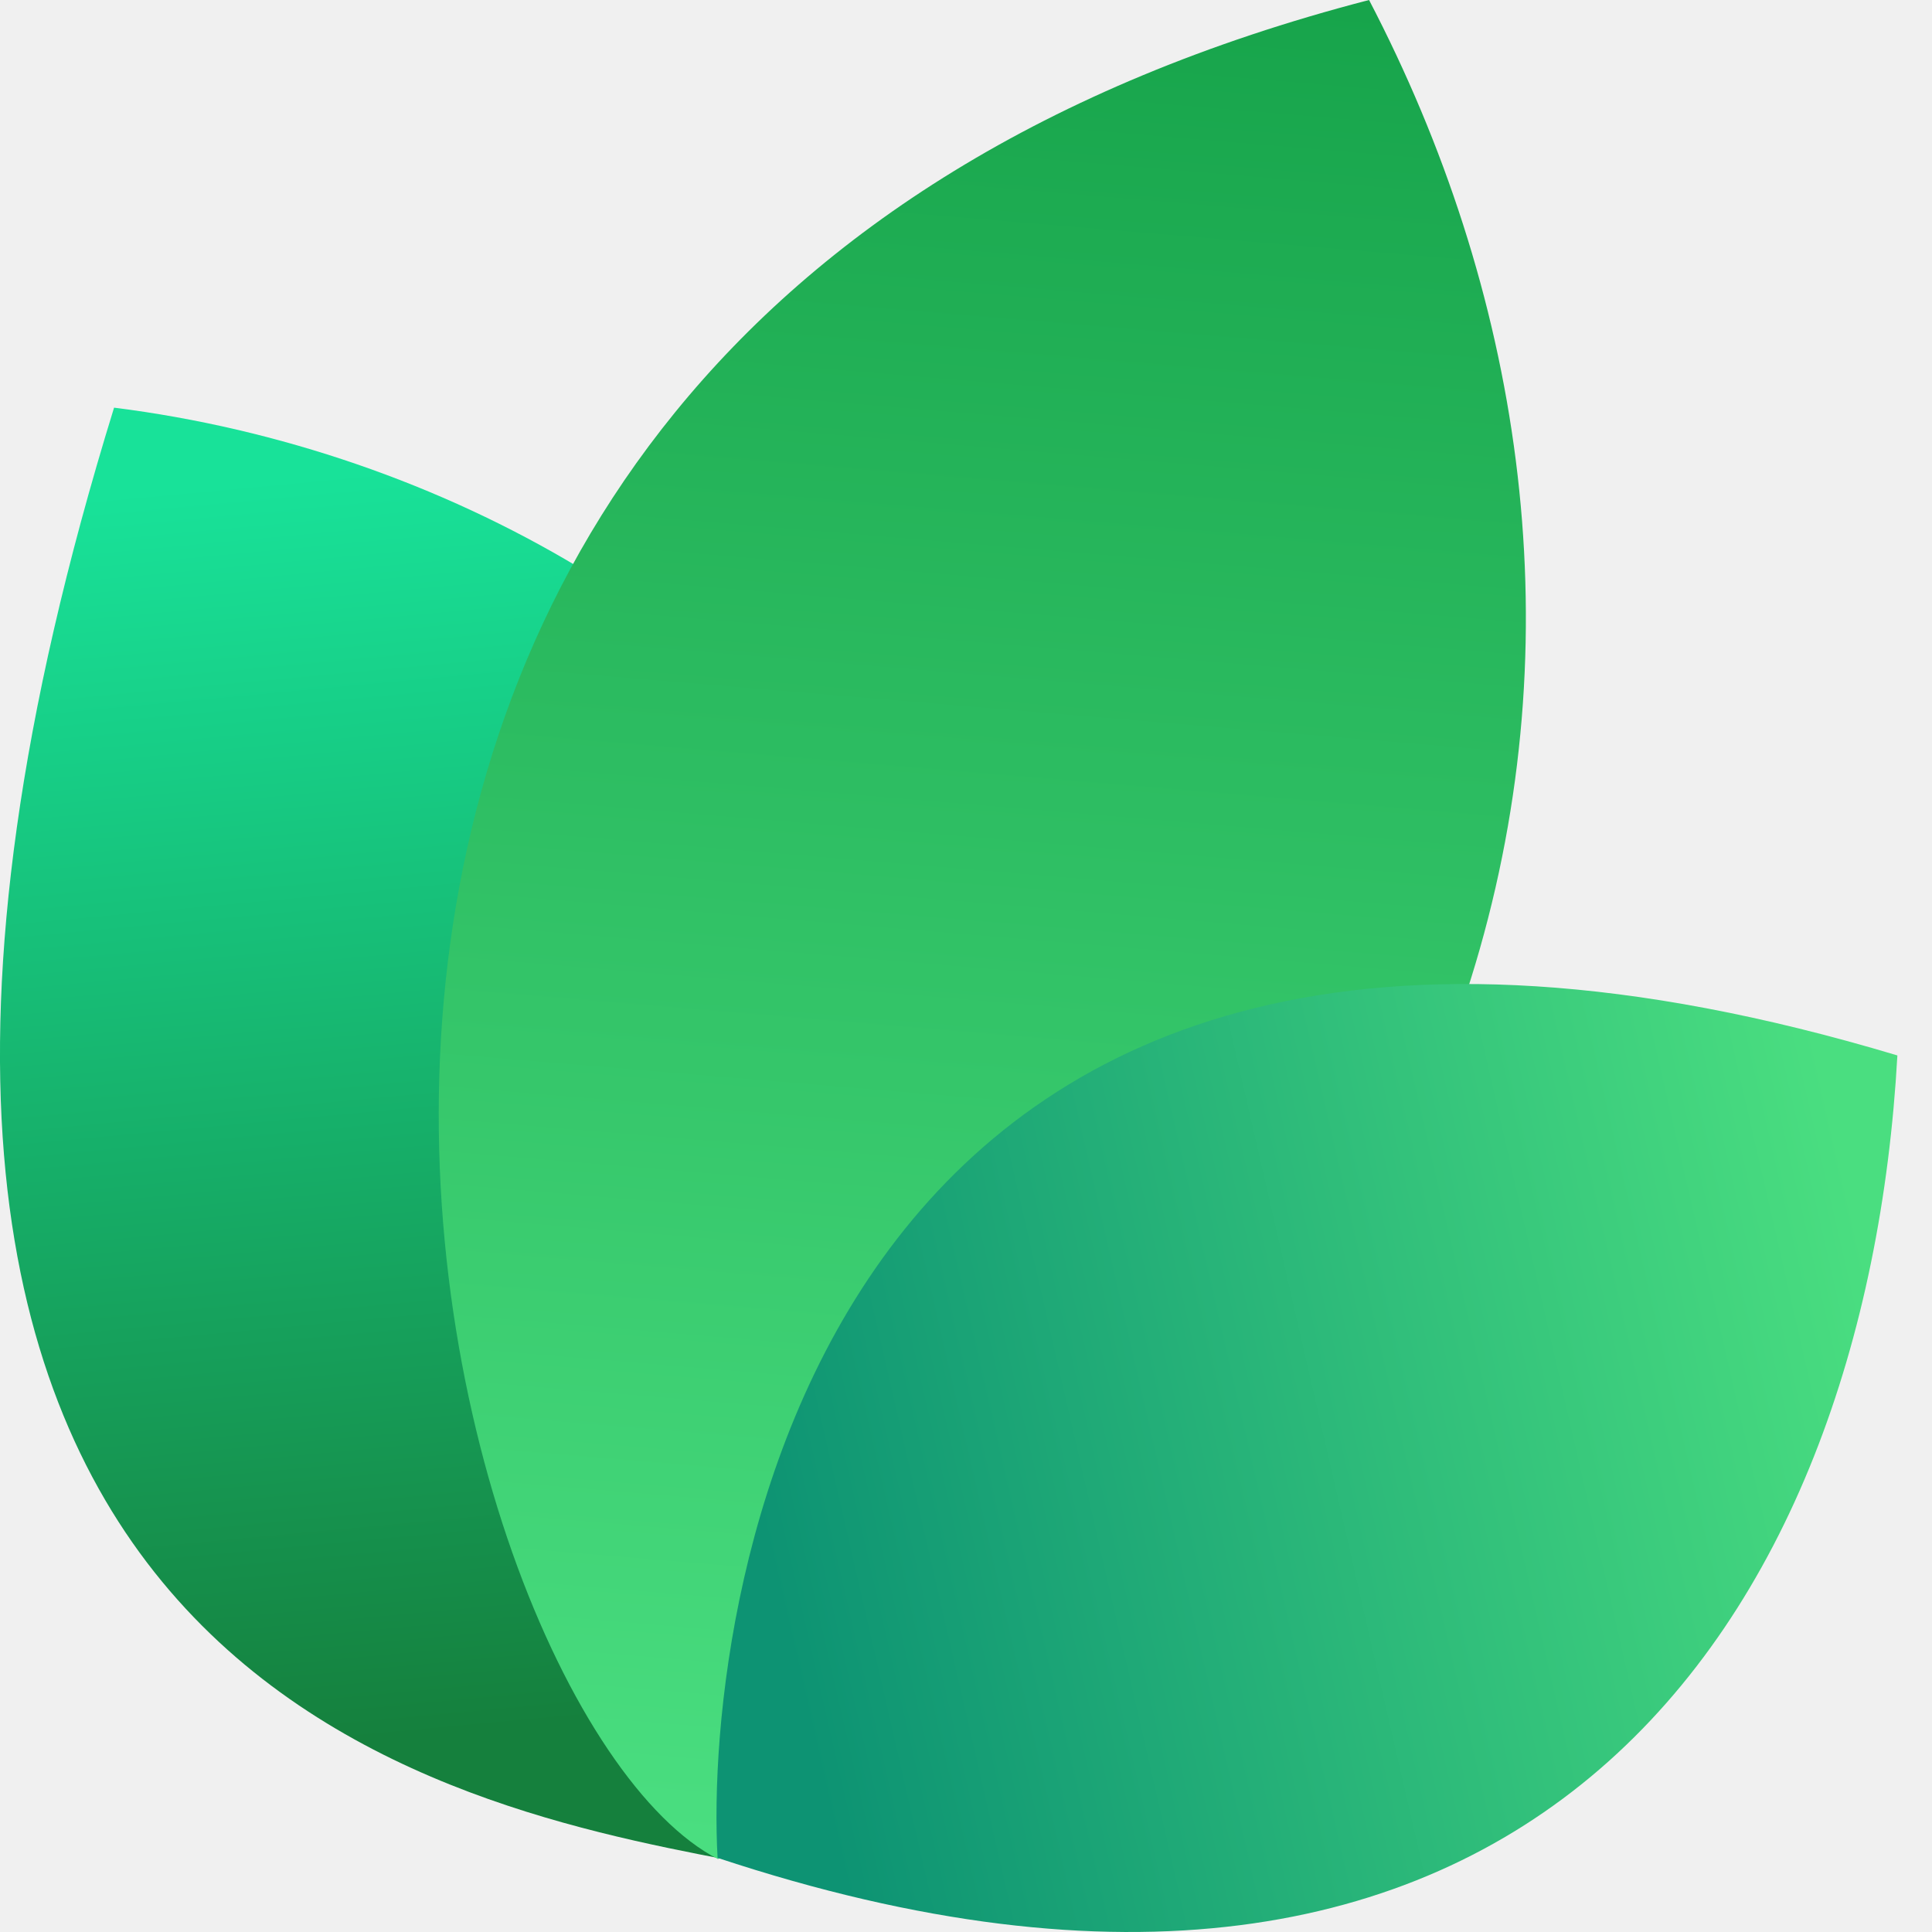
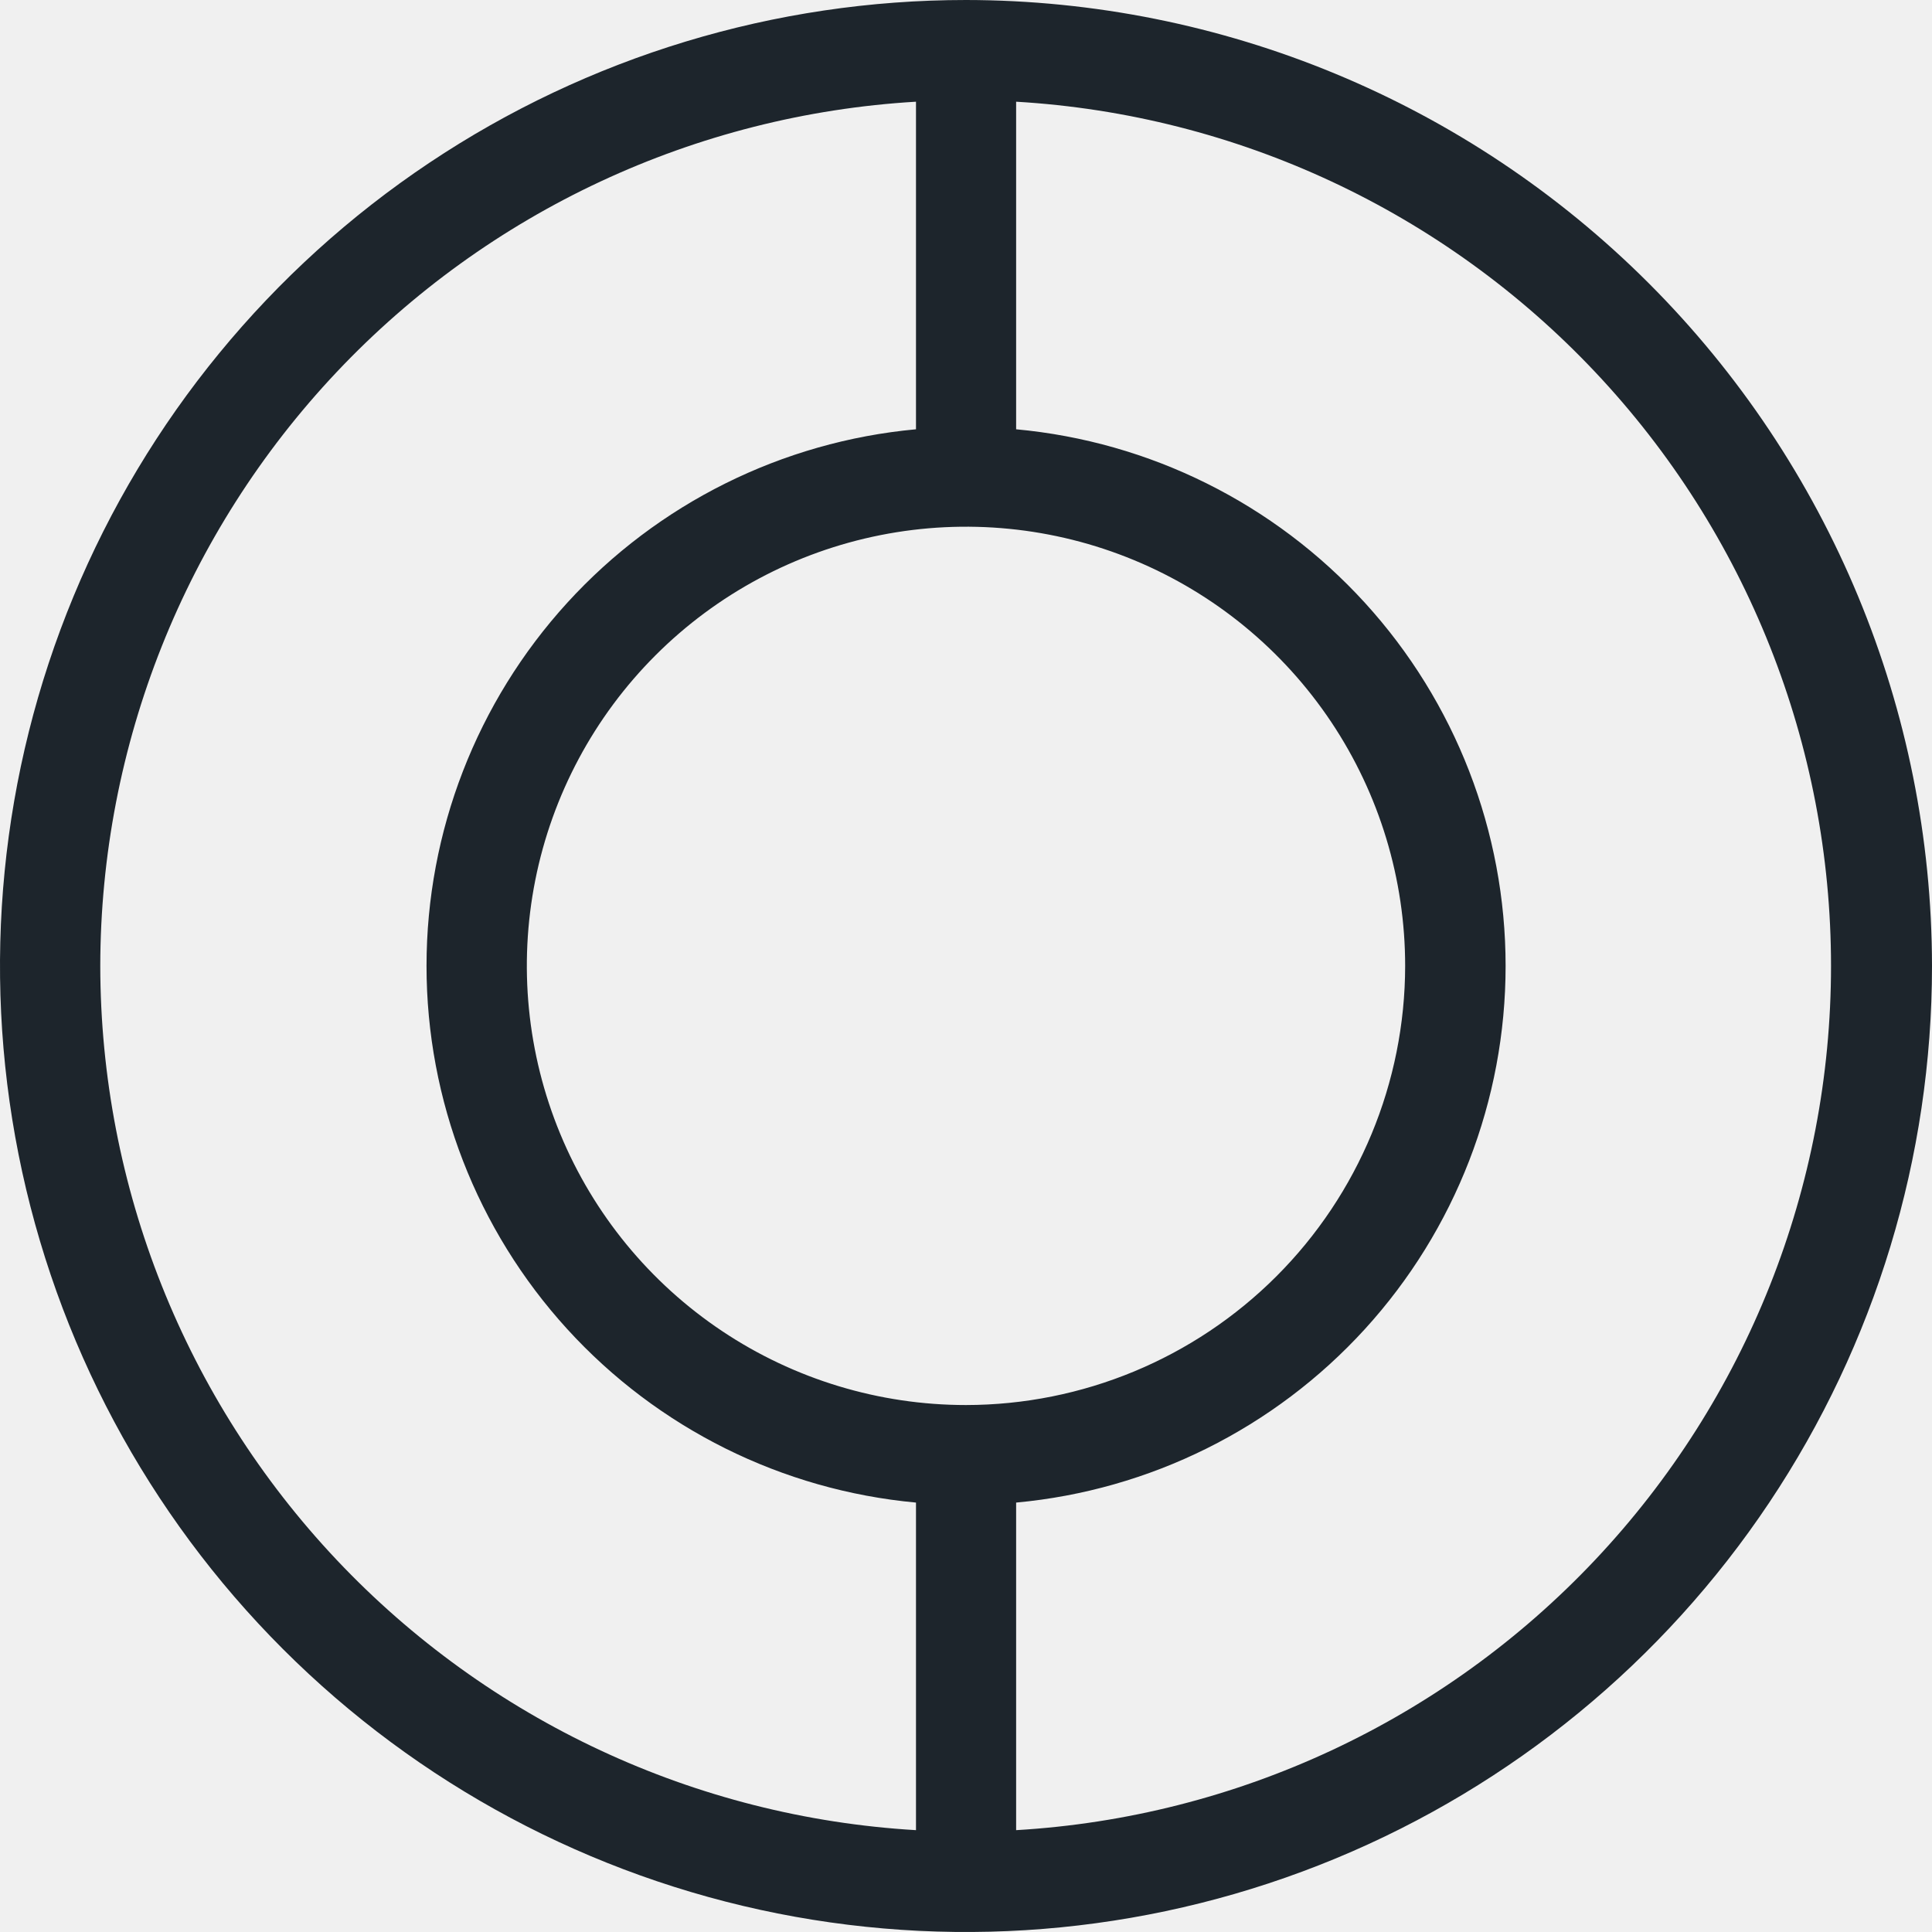
- <svg xmlns="http://www.w3.org/2000/svg" width="24" height="24" viewBox="0 0 24 24" fill="none">
-   <path d="M9.061 23.108C5.268 22.377 -3.391 20.627 1.417 5.064C9.634 6.099 16.973 14.064 9.061 23.108Z" fill="url(#paint0_linear_17557_2021)" />
-   <path d="M8.919 23.094C5.276 21.222 0.784 4.209 17.007 0C20.757 7.193 19.621 16.545 8.919 23.094Z" fill="url(#paint1_linear_17557_2021)" />
-   <path d="M8.914 23.079C8.735 19.882 10.159 9.085 23.57 13.111C23.181 20.123 18.984 26.418 8.914 23.079Z" fill="url(#paint2_linear_17557_2021)" />
-   <defs>
-     <linearGradient id="paint0_linear_17557_2021" x1="3.776" y1="5.916" x2="5.232" y2="21.559" gradientUnits="userSpaceOnUse">
-       <stop stop-color="#18E299" />
-       <stop offset="1" stop-color="#15803D" />
-     </linearGradient>
-     <linearGradient id="paint1_linear_17557_2021" x1="12.171" y1="-0.718" x2="10.19" y2="22.983" gradientUnits="userSpaceOnUse">
-       <stop stop-color="#16A34A" />
-       <stop offset="1" stop-color="#4ADE80" />
-     </linearGradient>
-     <linearGradient id="paint2_linear_17557_2021" x1="23.133" y1="15.353" x2="9.338" y2="18.52" gradientUnits="userSpaceOnUse">
-       <stop stop-color="#4ADE80" />
-       <stop offset="1" stop-color="#0D9373" />
-     </linearGradient>
-   </defs>
+ <svg xmlns="http://www.w3.org/2000/svg" viewBox="0 0 150 150">
+   <style>
+     path { fill: #1d252c; }
+     @media (prefers-color-scheme: dark) {
+       path { fill: #ffffff; }
+     }
+   </style>
+   <path d="M75,0 C60.166,0 45.666,4.399 33.332,12.64 C20.998,20.881 11.386,32.594 5.709,46.299 C0.032,60.003 -1.453,75.083 1.441,89.632 C4.335,104.18 11.478,117.544 21.967,128.033 C32.456,138.522 45.82,145.665 60.368,148.559 C74.917,151.452 89.997,149.968 103.701,144.291 C117.405,138.615 129.119,129.001 137.359,116.668 C145.601,104.334 150,89.834 150,75 C149.978,55.115 142.069,36.051 128.009,21.991 C113.949,7.93 94.884,0.021 75,0 Z M75,109.087 C68.256,109.087 61.663,107.087 56.056,103.339 C50.449,99.592 46.078,94.267 43.498,88.036 C40.918,81.805 40.243,74.949 41.559,68.334 C42.876,61.72 46.124,55.645 50.894,50.877 C55.663,46.109 61.739,42.862 68.354,41.547 C74.969,40.233 81.825,40.91 88.055,43.492 C94.285,46.074 99.609,50.446 103.355,56.054 C107.1,61.663 109.098,68.256 109.096,75 C109.085,84.039 105.49,92.704 99.097,99.095 C92.705,105.485 84.039,109.079 75,109.087 Z M7.785,75 C7.804,57.851 14.37,41.357 26.14,28.885 C37.911,16.414 53.998,8.906 71.117,7.896 L71.117,33.33 C60.729,34.287 51.073,39.091 44.042,46.798 C37.012,54.506 33.115,64.563 33.115,74.995 C33.115,85.427 37.012,95.484 44.042,103.192 C51.073,110.899 60.729,115.703 71.117,116.66 L71.117,142.093 C53.999,141.087 37.912,133.581 26.141,121.112 C14.37,108.641 7.805,92.148 7.785,75 Z M78.892,142.093 L78.892,116.66 C89.281,115.703 98.937,110.899 105.968,103.192 C112.998,95.484 116.895,85.427 116.895,74.995 C116.895,64.563 112.998,54.506 105.968,46.798 C98.937,39.091 89.281,34.287 78.892,33.33 L78.892,7.896 C96.006,8.903 112.088,16.411 123.848,28.884 C135.61,41.357 142.16,57.852 142.16,74.995 C142.16,92.138 135.61,108.634 123.848,121.107 C112.088,133.579 96.006,141.087 78.892,142.093 Z" fill-rule="nonzero" />
</svg>
